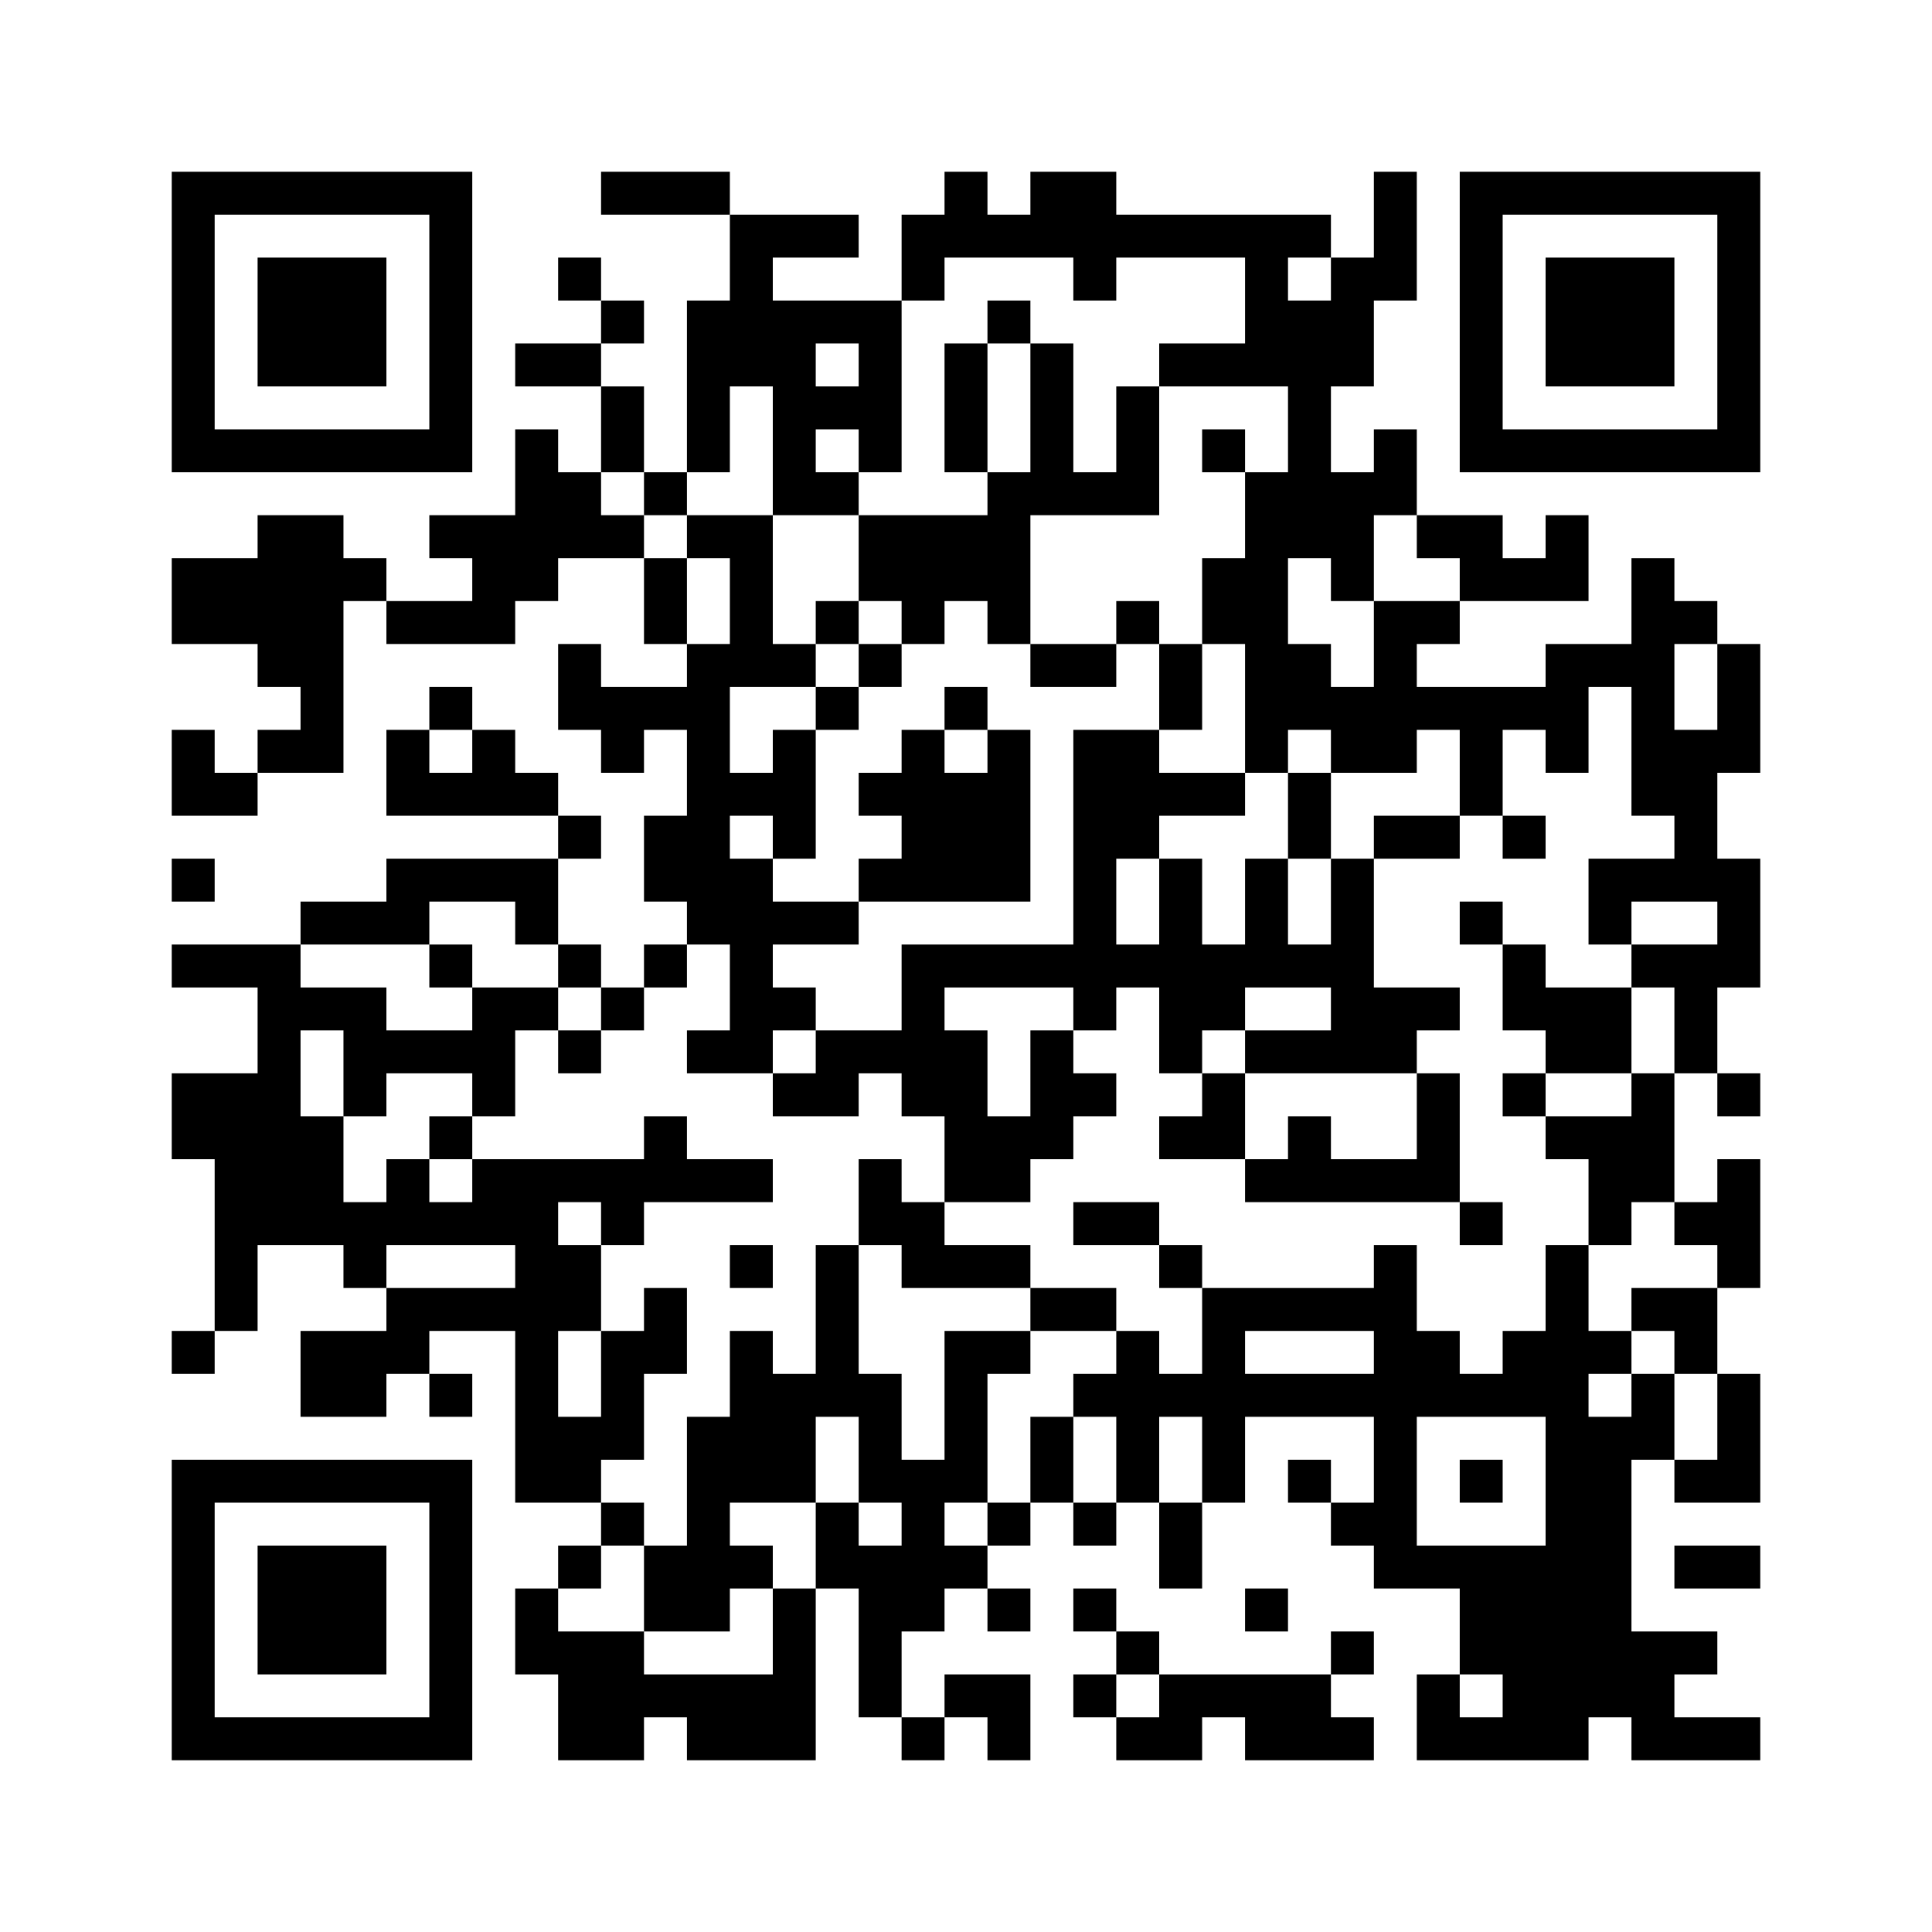
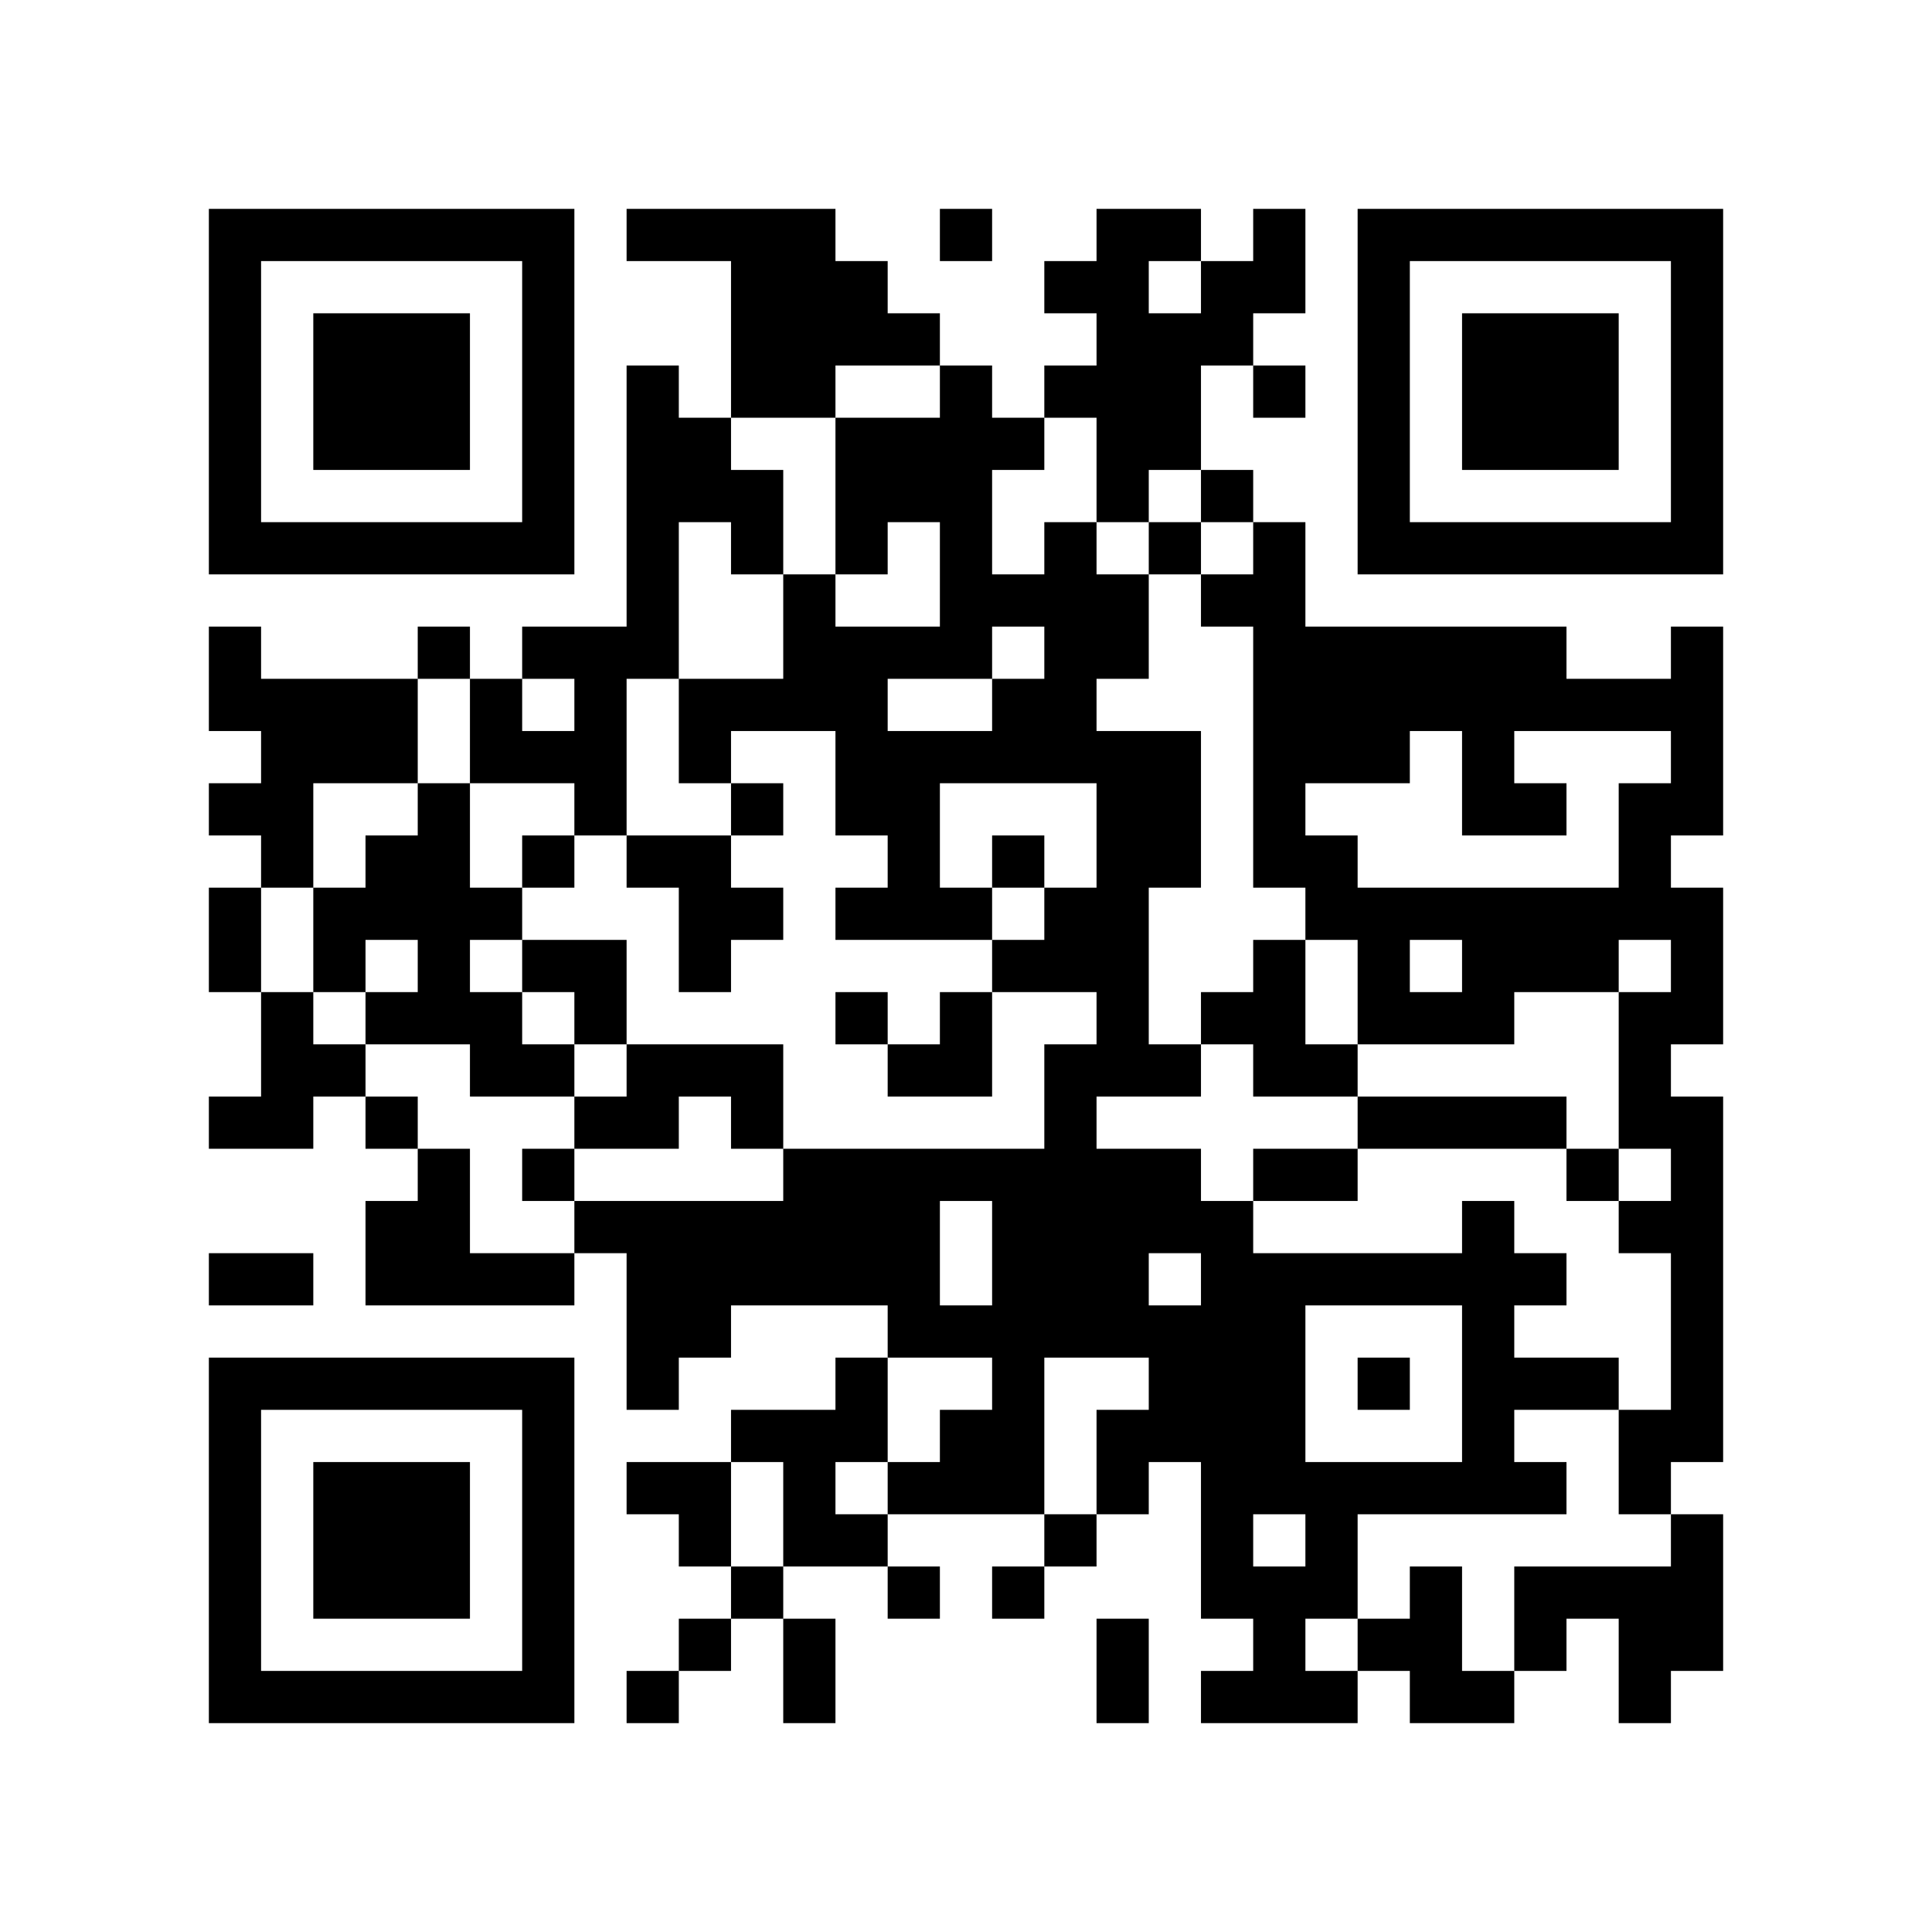
- <svg xmlns="http://www.w3.org/2000/svg" width="90mm" height="90mm" version="1.1" viewBox="0 0 90 90">
-   <path d="M8,8H10V10H8zM10,8H12V10H10zM12,8H14V10H12zM14,8H16V10H14zM16,8H18V10H16zM18,8H20V10H18zM20,8H22V10H20zM28,8H30V10H28zM30,8H32V10H30zM32,8H34V10H32zM44,8H46V10H44zM48,8H50V10H48zM50,8H52V10H50zM64,8H66V10H64zM68,8H70V10H68zM70,8H72V10H70zM72,8H74V10H72zM74,8H76V10H74zM76,8H78V10H76zM78,8H80V10H78zM80,8H82V10H80zM8,10H10V12H8zM20,10H22V12H20zM34,10H36V12H34zM36,10H38V12H36zM38,10H40V12H38zM42,10H44V12H42zM44,10H46V12H44zM46,10H48V12H46zM48,10H50V12H48zM50,10H52V12H50zM52,10H54V12H52zM54,10H56V12H54zM56,10H58V12H56zM58,10H60V12H58zM60,10H62V12H60zM64,10H66V12H64zM68,10H70V12H68zM80,10H82V12H80zM8,12H10V14H8zM12,12H14V14H12zM14,12H16V14H14zM16,12H18V14H16zM20,12H22V14H20zM26,12H28V14H26zM34,12H36V14H34zM42,12H44V14H42zM50,12H52V14H50zM58,12H60V14H58zM62,12H64V14H62zM64,12H66V14H64zM68,12H70V14H68zM72,12H74V14H72zM74,12H76V14H74zM76,12H78V14H76zM80,12H82V14H80zM8,14H10V16H8zM12,14H14V16H12zM14,14H16V16H14zM16,14H18V16H16zM20,14H22V16H20zM28,14H30V16H28zM32,14H34V16H32zM34,14H36V16H34zM36,14H38V16H36zM38,14H40V16H38zM40,14H42V16H40zM46,14H48V16H46zM58,14H60V16H58zM60,14H62V16H60zM62,14H64V16H62zM68,14H70V16H68zM72,14H74V16H72zM74,14H76V16H74zM76,14H78V16H76zM80,14H82V16H80zM8,16H10V18H8zM12,16H14V18H12zM14,16H16V18H14zM16,16H18V18H16zM20,16H22V18H20zM24,16H26V18H24zM26,16H28V18H26zM32,16H34V18H32zM34,16H36V18H34zM36,16H38V18H36zM40,16H42V18H40zM44,16H46V18H44zM48,16H50V18H48zM54,16H56V18H54zM56,16H58V18H56zM58,16H60V18H58zM60,16H62V18H60zM62,16H64V18H62zM68,16H70V18H68zM72,16H74V18H72zM74,16H76V18H74zM76,16H78V18H76zM80,16H82V18H80zM8,18H10V20H8zM20,18H22V20H20zM28,18H30V20H28zM32,18H34V20H32zM36,18H38V20H36zM38,18H40V20H38zM40,18H42V20H40zM44,18H46V20H44zM48,18H50V20H48zM52,18H54V20H52zM60,18H62V20H60zM68,18H70V20H68zM80,18H82V20H80zM8,20H10V22H8zM10,20H12V22H10zM12,20H14V22H12zM14,20H16V22H14zM16,20H18V22H16zM18,20H20V22H18zM20,20H22V22H20zM24,20H26V22H24zM28,20H30V22H28zM32,20H34V22H32zM36,20H38V22H36zM40,20H42V22H40zM44,20H46V22H44zM48,20H50V22H48zM52,20H54V22H52zM56,20H58V22H56zM60,20H62V22H60zM64,20H66V22H64zM68,20H70V22H68zM70,20H72V22H70zM72,20H74V22H72zM74,20H76V22H74zM76,20H78V22H76zM78,20H80V22H78zM80,20H82V22H80zM24,22H26V24H24zM26,22H28V24H26zM30,22H32V24H30zM36,22H38V24H36zM38,22H40V24H38zM46,22H48V24H46zM48,22H50V24H48zM50,22H52V24H50zM52,22H54V24H52zM58,22H60V24H58zM60,22H62V24H60zM62,22H64V24H62zM64,22H66V24H64zM12,24H14V26H12zM14,24H16V26H14zM20,24H22V26H20zM22,24H24V26H22zM24,24H26V26H24zM26,24H28V26H26zM28,24H30V26H28zM32,24H34V26H32zM34,24H36V26H34zM40,24H42V26H40zM42,24H44V26H42zM44,24H46V26H44zM46,24H48V26H46zM58,24H60V26H58zM60,24H62V26H60zM62,24H64V26H62zM66,24H68V26H66zM68,24H70V26H68zM72,24H74V26H72zM8,26H10V28H8zM10,26H12V28H10zM12,26H14V28H12zM14,26H16V28H14zM16,26H18V28H16zM22,26H24V28H22zM24,26H26V28H24zM30,26H32V28H30zM34,26H36V28H34zM40,26H42V28H40zM42,26H44V28H42zM44,26H46V28H44zM46,26H48V28H46zM56,26H58V28H56zM58,26H60V28H58zM62,26H64V28H62zM68,26H70V28H68zM70,26H72V28H70zM72,26H74V28H72zM76,26H78V28H76zM8,28H10V30H8zM10,28H12V30H10zM12,28H14V30H12zM14,28H16V30H14zM18,28H20V30H18zM20,28H22V30H20zM22,28H24V30H22zM30,28H32V30H30zM34,28H36V30H34zM38,28H40V30H38zM42,28H44V30H42zM46,28H48V30H46zM52,28H54V30H52zM56,28H58V30H56zM58,28H60V30H58zM64,28H66V30H64zM66,28H68V30H66zM76,28H78V30H76zM78,28H80V30H78zM12,30H14V32H12zM14,30H16V32H14zM26,30H28V32H26zM32,30H34V32H32zM34,30H36V32H34zM36,30H38V32H36zM40,30H42V32H40zM48,30H50V32H48zM50,30H52V32H50zM54,30H56V32H54zM58,30H60V32H58zM60,30H62V32H60zM64,30H66V32H64zM72,30H74V32H72zM74,30H76V32H74zM76,30H78V32H76zM80,30H82V32H80zM14,32H16V34H14zM20,32H22V34H20zM26,32H28V34H26zM28,32H30V34H28zM30,32H32V34H30zM32,32H34V34H32zM38,32H40V34H38zM44,32H46V34H44zM54,32H56V34H54zM58,32H60V34H58zM60,32H62V34H60zM62,32H64V34H62zM64,32H66V34H64zM66,32H68V34H66zM68,32H70V34H68zM70,32H72V34H70zM72,32H74V34H72zM76,32H78V34H76zM80,32H82V34H80zM8,34H10V36H8zM12,34H14V36H12zM14,34H16V36H14zM18,34H20V36H18zM22,34H24V36H22zM28,34H30V36H28zM32,34H34V36H32zM36,34H38V36H36zM42,34H44V36H42zM46,34H48V36H46zM50,34H52V36H50zM52,34H54V36H52zM58,34H60V36H58zM62,34H64V36H62zM64,34H66V36H64zM68,34H70V36H68zM72,34H74V36H72zM76,34H78V36H76zM78,34H80V36H78zM80,34H82V36H80zM8,36H10V38H8zM10,36H12V38H10zM18,36H20V38H18zM20,36H22V38H20zM22,36H24V38H22zM24,36H26V38H24zM32,36H34V38H32zM34,36H36V38H34zM36,36H38V38H36zM40,36H42V38H40zM42,36H44V38H42zM44,36H46V38H44zM46,36H48V38H46zM50,36H52V38H50zM52,36H54V38H52zM54,36H56V38H54zM56,36H58V38H56zM60,36H62V38H60zM68,36H70V38H68zM76,36H78V38H76zM78,36H80V38H78zM26,38H28V40H26zM30,38H32V40H30zM32,38H34V40H32zM36,38H38V40H36zM42,38H44V40H42zM44,38H46V40H44zM46,38H48V40H46zM50,38H52V40H50zM52,38H54V40H52zM60,38H62V40H60zM64,38H66V40H64zM66,38H68V40H66zM70,38H72V40H70zM78,38H80V40H78zM8,40H10V42H8zM18,40H20V42H18zM20,40H22V42H20zM22,40H24V42H22zM24,40H26V42H24zM30,40H32V42H30zM32,40H34V42H32zM34,40H36V42H34zM40,40H42V42H40zM42,40H44V42H42zM44,40H46V42H44zM46,40H48V42H46zM50,40H52V42H50zM54,40H56V42H54zM58,40H60V42H58zM62,40H64V42H62zM74,40H76V42H74zM76,40H78V42H76zM78,40H80V42H78zM80,40H82V42H80zM14,42H16V44H14zM16,42H18V44H16zM18,42H20V44H18zM24,42H26V44H24zM32,42H34V44H32zM34,42H36V44H34zM36,42H38V44H36zM38,42H40V44H38zM50,42H52V44H50zM54,42H56V44H54zM58,42H60V44H58zM62,42H64V44H62zM68,42H70V44H68zM74,42H76V44H74zM80,42H82V44H80zM8,44H10V46H8zM10,44H12V46H10zM12,44H14V46H12zM20,44H22V46H20zM26,44H28V46H26zM30,44H32V46H30zM34,44H36V46H34zM42,44H44V46H42zM44,44H46V46H44zM46,44H48V46H46zM48,44H50V46H48zM50,44H52V46H50zM52,44H54V46H52zM54,44H56V46H54zM56,44H58V46H56zM58,44H60V46H58zM60,44H62V46H60zM62,44H64V46H62zM70,44H72V46H70zM76,44H78V46H76zM78,44H80V46H78zM80,44H82V46H80zM12,46H14V48H12zM14,46H16V48H14zM16,46H18V48H16zM22,46H24V48H22zM24,46H26V48H24zM28,46H30V48H28zM34,46H36V48H34zM36,46H38V48H36zM42,46H44V48H42zM50,46H52V48H50zM54,46H56V48H54zM56,46H58V48H56zM62,46H64V48H62zM64,46H66V48H64zM66,46H68V48H66zM70,46H72V48H70zM72,46H74V48H72zM74,46H76V48H74zM78,46H80V48H78zM12,48H14V50H12zM16,48H18V50H16zM18,48H20V50H18zM20,48H22V50H20zM22,48H24V50H22zM26,48H28V50H26zM32,48H34V50H32zM34,48H36V50H34zM38,48H40V50H38zM40,48H42V50H40zM42,48H44V50H42zM44,48H46V50H44zM48,48H50V50H48zM54,48H56V50H54zM58,48H60V50H58zM60,48H62V50H60zM62,48H64V50H62zM64,48H66V50H64zM72,48H74V50H72zM74,48H76V50H74zM78,48H80V50H78zM8,50H10V52H8zM10,50H12V52H10zM12,50H14V52H12zM16,50H18V52H16zM22,50H24V52H22zM36,50H38V52H36zM38,50H40V52H38zM42,50H44V52H42zM44,50H46V52H44zM48,50H50V52H48zM50,50H52V52H50zM56,50H58V52H56zM66,50H68V52H66zM70,50H72V52H70zM76,50H78V52H76zM80,50H82V52H80zM8,52H10V54H8zM10,52H12V54H10zM12,52H14V54H12zM14,52H16V54H14zM20,52H22V54H20zM30,52H32V54H30zM44,52H46V54H44zM46,52H48V54H46zM48,52H50V54H48zM54,52H56V54H54zM56,52H58V54H56zM60,52H62V54H60zM66,52H68V54H66zM72,52H74V54H72zM74,52H76V54H74zM76,52H78V54H76zM10,54H12V56H10zM12,54H14V56H12zM14,54H16V56H14zM18,54H20V56H18zM22,54H24V56H22zM24,54H26V56H24zM26,54H28V56H26zM28,54H30V56H28zM30,54H32V56H30zM32,54H34V56H32zM34,54H36V56H34zM40,54H42V56H40zM44,54H46V56H44zM46,54H48V56H46zM58,54H60V56H58zM60,54H62V56H60zM62,54H64V56H62zM64,54H66V56H64zM66,54H68V56H66zM74,54H76V56H74zM76,54H78V56H76zM80,54H82V56H80zM10,56H12V58H10zM12,56H14V58H12zM14,56H16V58H14zM16,56H18V58H16zM18,56H20V58H18zM20,56H22V58H20zM22,56H24V58H22zM24,56H26V58H24zM28,56H30V58H28zM40,56H42V58H40zM42,56H44V58H42zM50,56H52V58H50zM52,56H54V58H52zM68,56H70V58H68zM74,56H76V58H74zM78,56H80V58H78zM80,56H82V58H80zM10,58H12V60H10zM16,58H18V60H16zM24,58H26V60H24zM26,58H28V60H26zM34,58H36V60H34zM38,58H40V60H38zM42,58H44V60H42zM44,58H46V60H44zM46,58H48V60H46zM54,58H56V60H54zM64,58H66V60H64zM72,58H74V60H72zM80,58H82V60H80zM10,60H12V62H10zM18,60H20V62H18zM20,60H22V62H20zM22,60H24V62H22zM24,60H26V62H24zM26,60H28V62H26zM30,60H32V62H30zM38,60H40V62H38zM48,60H50V62H48zM50,60H52V62H50zM56,60H58V62H56zM58,60H60V62H58zM60,60H62V62H60zM62,60H64V62H62zM64,60H66V62H64zM72,60H74V62H72zM76,60H78V62H76zM78,60H80V62H78zM8,62H10V64H8zM14,62H16V64H14zM16,62H18V64H16zM18,62H20V64H18zM24,62H26V64H24zM28,62H30V64H28zM30,62H32V64H30zM34,62H36V64H34zM38,62H40V64H38zM44,62H46V64H44zM46,62H48V64H46zM52,62H54V64H52zM56,62H58V64H56zM64,62H66V64H64zM66,62H68V64H66zM70,62H72V64H70zM72,62H74V64H72zM74,62H76V64H74zM78,62H80V64H78zM14,64H16V66H14zM16,64H18V66H16zM20,64H22V66H20zM24,64H26V66H24zM28,64H30V66H28zM34,64H36V66H34zM36,64H38V66H36zM38,64H40V66H38zM40,64H42V66H40zM44,64H46V66H44zM50,64H52V66H50zM52,64H54V66H52zM54,64H56V66H54zM56,64H58V66H56zM58,64H60V66H58zM60,64H62V66H60zM62,64H64V66H62zM64,64H66V66H64zM66,64H68V66H66zM68,64H70V66H68zM70,64H72V66H70zM72,64H74V66H72zM76,64H78V66H76zM80,64H82V66H80zM24,66H26V68H24zM26,66H28V68H26zM28,66H30V68H28zM32,66H34V68H32zM34,66H36V68H34zM36,66H38V68H36zM40,66H42V68H40zM44,66H46V68H44zM48,66H50V68H48zM52,66H54V68H52zM56,66H58V68H56zM64,66H66V68H64zM72,66H74V68H72zM74,66H76V68H74zM76,66H78V68H76zM80,66H82V68H80zM8,68H10V70H8zM10,68H12V70H10zM12,68H14V70H12zM14,68H16V70H14zM16,68H18V70H16zM18,68H20V70H18zM20,68H22V70H20zM24,68H26V70H24zM26,68H28V70H26zM32,68H34V70H32zM34,68H36V70H34zM36,68H38V70H36zM40,68H42V70H40zM42,68H44V70H42zM44,68H46V70H44zM48,68H50V70H48zM52,68H54V70H52zM56,68H58V70H56zM60,68H62V70H60zM64,68H66V70H64zM68,68H70V70H68zM72,68H74V70H72zM74,68H76V70H74zM78,68H80V70H78zM80,68H82V70H80zM8,70H10V72H8zM20,70H22V72H20zM28,70H30V72H28zM32,70H34V72H32zM38,70H40V72H38zM42,70H44V72H42zM46,70H48V72H46zM50,70H52V72H50zM54,70H56V72H54zM62,70H64V72H62zM64,70H66V72H64zM72,70H74V72H72zM74,70H76V72H74zM8,72H10V74H8zM12,72H14V74H12zM14,72H16V74H14zM16,72H18V74H16zM20,72H22V74H20zM26,72H28V74H26zM30,72H32V74H30zM32,72H34V74H32zM34,72H36V74H34zM38,72H40V74H38zM40,72H42V74H40zM42,72H44V74H42zM44,72H46V74H44zM54,72H56V74H54zM64,72H66V74H64zM66,72H68V74H66zM68,72H70V74H68zM70,72H72V74H70zM72,72H74V74H72zM74,72H76V74H74zM78,72H80V74H78zM80,72H82V74H80zM8,74H10V76H8zM12,74H14V76H12zM14,74H16V76H14zM16,74H18V76H16zM20,74H22V76H20zM24,74H26V76H24zM30,74H32V76H30zM32,74H34V76H32zM36,74H38V76H36zM40,74H42V76H40zM42,74H44V76H42zM46,74H48V76H46zM50,74H52V76H50zM58,74H60V76H58zM68,74H70V76H68zM70,74H72V76H70zM72,74H74V76H72zM74,74H76V76H74zM8,76H10V78H8zM12,76H14V78H12zM14,76H16V78H14zM16,76H18V78H16zM20,76H22V78H20zM24,76H26V78H24zM26,76H28V78H26zM28,76H30V78H28zM36,76H38V78H36zM40,76H42V78H40zM52,76H54V78H52zM62,76H64V78H62zM68,76H70V78H68zM70,76H72V78H70zM72,76H74V78H72zM74,76H76V78H74zM76,76H78V78H76zM78,76H80V78H78zM8,78H10V80H8zM20,78H22V80H20zM26,78H28V80H26zM28,78H30V80H28zM30,78H32V80H30zM32,78H34V80H32zM34,78H36V80H34zM36,78H38V80H36zM40,78H42V80H40zM44,78H46V80H44zM46,78H48V80H46zM50,78H52V80H50zM54,78H56V80H54zM56,78H58V80H56zM58,78H60V80H58zM60,78H62V80H60zM66,78H68V80H66zM70,78H72V80H70zM72,78H74V80H72zM74,78H76V80H74zM76,78H78V80H76zM8,80H10V82H8zM10,80H12V82H10zM12,80H14V82H12zM14,80H16V82H14zM16,80H18V82H16zM18,80H20V82H18zM20,80H22V82H20zM26,80H28V82H26zM28,80H30V82H28zM32,80H34V82H32zM34,80H36V82H34zM36,80H38V82H36zM42,80H44V82H42zM46,80H48V82H46zM52,80H54V82H52zM54,80H56V82H54zM58,80H60V82H58zM60,80H62V82H60zM62,80H64V82H62zM66,80H68V82H66zM68,80H70V82H68zM70,80H72V82H70zM72,80H74V82H72zM76,80H78V82H76zM78,80H80V82H78zM80,80H82V82H80z" id="qr-path" fill="#000000" fill-opacity="1" fill-rule="nonzero" stroke="none" />
+ <svg xmlns="http://www.w3.org/2000/svg" width="74mm" height="74mm" version="1.1" viewBox="0 0 74 74">
+   <path d="M8,8H10V10H8zM10,8H12V10H10zM12,8H14V10H12zM14,8H16V10H14zM16,8H18V10H16zM18,8H20V10H18zM20,8H22V10H20zM24,8H26V10H24zM26,8H28V10H26zM28,8H30V10H28zM30,8H32V10H30zM36,8H38V10H36zM42,8H44V10H42zM44,8H46V10H44zM48,8H50V10H48zM52,8H54V10H52zM54,8H56V10H54zM56,8H58V10H56zM58,8H60V10H58zM60,8H62V10H60zM62,8H64V10H62zM64,8H66V10H64zM8,10H10V12H8zM20,10H22V12H20zM28,10H30V12H28zM30,10H32V12H30zM32,10H34V12H32zM40,10H42V12H40zM42,10H44V12H42zM46,10H48V12H46zM48,10H50V12H48zM52,10H54V12H52zM64,10H66V12H64zM8,12H10V14H8zM12,12H14V14H12zM14,12H16V14H14zM16,12H18V14H16zM20,12H22V14H20zM28,12H30V14H28zM30,12H32V14H30zM32,12H34V14H32zM34,12H36V14H34zM42,12H44V14H42zM44,12H46V14H44zM46,12H48V14H46zM52,12H54V14H52zM56,12H58V14H56zM58,12H60V14H58zM60,12H62V14H60zM64,12H66V14H64zM8,14H10V16H8zM12,14H14V16H12zM14,14H16V16H14zM16,14H18V16H16zM20,14H22V16H20zM24,14H26V16H24zM28,14H30V16H28zM30,14H32V16H30zM36,14H38V16H36zM40,14H42V16H40zM42,14H44V16H42zM44,14H46V16H44zM48,14H50V16H48zM52,14H54V16H52zM56,14H58V16H56zM58,14H60V16H58zM60,14H62V16H60zM64,14H66V16H64zM8,16H10V18H8zM12,16H14V18H12zM14,16H16V18H14zM16,16H18V18H16zM20,16H22V18H20zM24,16H26V18H24zM26,16H28V18H26zM32,16H34V18H32zM34,16H36V18H34zM36,16H38V18H36zM38,16H40V18H38zM42,16H44V18H42zM44,16H46V18H44zM52,16H54V18H52zM56,16H58V18H56zM58,16H60V18H58zM60,16H62V18H60zM64,16H66V18H64zM8,18H10V20H8zM20,18H22V20H20zM24,18H26V20H24zM26,18H28V20H26zM28,18H30V20H28zM32,18H34V20H32zM34,18H36V20H34zM36,18H38V20H36zM42,18H44V20H42zM46,18H48V20H46zM52,18H54V20H52zM64,18H66V20H64zM8,20H10V22H8zM10,20H12V22H10zM12,20H14V22H12zM14,20H16V22H14zM16,20H18V22H16zM18,20H20V22H18zM20,20H22V22H20zM24,20H26V22H24zM28,20H30V22H28zM32,20H34V22H32zM36,20H38V22H36zM40,20H42V22H40zM44,20H46V22H44zM48,20H50V22H48zM52,20H54V22H52zM54,20H56V22H54zM56,20H58V22H56zM58,20H60V22H58zM60,20H62V22H60zM62,20H64V22H62zM64,20H66V22H64zM24,22H26V24H24zM30,22H32V24H30zM36,22H38V24H36zM38,22H40V24H38zM40,22H42V24H40zM42,22H44V24H42zM46,22H48V24H46zM48,22H50V24H48zM8,24H10V26H8zM16,24H18V26H16zM20,24H22V26H20zM22,24H24V26H22zM24,24H26V26H24zM30,24H32V26H30zM32,24H34V26H32zM34,24H36V26H34zM36,24H38V26H36zM40,24H42V26H40zM42,24H44V26H42zM48,24H50V26H48zM50,24H52V26H50zM52,24H54V26H52zM54,24H56V26H54zM56,24H58V26H56zM58,24H60V26H58zM64,24H66V26H64zM8,26H10V28H8zM10,26H12V28H10zM12,26H14V28H12zM14,26H16V28H14zM18,26H20V28H18zM22,26H24V28H22zM26,26H28V28H26zM28,26H30V28H28zM30,26H32V28H30zM32,26H34V28H32zM38,26H40V28H38zM40,26H42V28H40zM48,26H50V28H48zM50,26H52V28H50zM52,26H54V28H52zM54,26H56V28H54zM56,26H58V28H56zM58,26H60V28H58zM60,26H62V28H60zM62,26H64V28H62zM64,26H66V28H64zM10,28H12V30H10zM12,28H14V30H12zM14,28H16V30H14zM18,28H20V30H18zM20,28H22V30H20zM22,28H24V30H22zM26,28H28V30H26zM32,28H34V30H32zM34,28H36V30H34zM36,28H38V30H36zM38,28H40V30H38zM40,28H42V30H40zM42,28H44V30H42zM44,28H46V30H44zM48,28H50V30H48zM50,28H52V30H50zM52,28H54V30H52zM56,28H58V30H56zM64,28H66V30H64zM8,30H10V32H8zM10,30H12V32H10zM16,30H18V32H16zM22,30H24V32H22zM28,30H30V32H28zM32,30H34V32H32zM34,30H36V32H34zM42,30H44V32H42zM44,30H46V32H44zM48,30H50V32H48zM56,30H58V32H56zM58,30H60V32H58zM62,30H64V32H62zM64,30H66V32H64zM10,32H12V34H10zM14,32H16V34H14zM16,32H18V34H16zM20,32H22V34H20zM24,32H26V34H24zM26,32H28V34H26zM34,32H36V34H34zM38,32H40V34H38zM42,32H44V34H42zM44,32H46V34H44zM48,32H50V34H48zM50,32H52V34H50zM62,32H64V34H62zM8,34H10V36H8zM12,34H14V36H12zM14,34H16V36H14zM16,34H18V36H16zM18,34H20V36H18zM26,34H28V36H26zM28,34H30V36H28zM32,34H34V36H32zM34,34H36V36H34zM36,34H38V36H36zM40,34H42V36H40zM42,34H44V36H42zM50,34H52V36H50zM52,34H54V36H52zM54,34H56V36H54zM56,34H58V36H56zM58,34H60V36H58zM60,34H62V36H60zM62,34H64V36H62zM64,34H66V36H64zM8,36H10V38H8zM12,36H14V38H12zM16,36H18V38H16zM20,36H22V38H20zM22,36H24V38H22zM26,36H28V38H26zM38,36H40V38H38zM40,36H42V38H40zM42,36H44V38H42zM48,36H50V38H48zM52,36H54V38H52zM56,36H58V38H56zM58,36H60V38H58zM60,36H62V38H60zM64,36H66V38H64zM10,38H12V40H10zM14,38H16V40H14zM16,38H18V40H16zM18,38H20V40H18zM22,38H24V40H22zM32,38H34V40H32zM36,38H38V40H36zM42,38H44V40H42zM46,38H48V40H46zM48,38H50V40H48zM52,38H54V40H52zM54,38H56V40H54zM56,38H58V40H56zM62,38H64V40H62zM64,38H66V40H64zM10,40H12V42H10zM12,40H14V42H12zM18,40H20V42H18zM20,40H22V42H20zM24,40H26V42H24zM26,40H28V42H26zM28,40H30V42H28zM34,40H36V42H34zM36,40H38V42H36zM40,40H42V42H40zM42,40H44V42H42zM44,40H46V42H44zM48,40H50V42H48zM50,40H52V42H50zM62,40H64V42H62zM8,42H10V44H8zM10,42H12V44H10zM14,42H16V44H14zM22,42H24V44H22zM24,42H26V44H24zM28,42H30V44H28zM40,42H42V44H40zM52,42H54V44H52zM54,42H56V44H54zM56,42H58V44H56zM58,42H60V44H58zM62,42H64V44H62zM64,42H66V44H64zM16,44H18V46H16zM20,44H22V46H20zM30,44H32V46H30zM32,44H34V46H32zM34,44H36V46H34zM36,44H38V46H36zM38,44H40V46H38zM40,44H42V46H40zM42,44H44V46H42zM44,44H46V46H44zM48,44H50V46H48zM50,44H52V46H50zM60,44H62V46H60zM64,44H66V46H64zM14,46H16V48H14zM16,46H18V48H16zM22,46H24V48H22zM24,46H26V48H24zM26,46H28V48H26zM28,46H30V48H28zM30,46H32V48H30zM32,46H34V48H32zM34,46H36V48H34zM38,46H40V48H38zM40,46H42V48H40zM42,46H44V48H42zM44,46H46V48H44zM46,46H48V48H46zM56,46H58V48H56zM62,46H64V48H62zM64,46H66V48H64zM8,48H10V50H8zM10,48H12V50H10zM14,48H16V50H14zM16,48H18V50H16zM18,48H20V50H18zM20,48H22V50H20zM24,48H26V50H24zM26,48H28V50H26zM28,48H30V50H28zM30,48H32V50H30zM32,48H34V50H32zM34,48H36V50H34zM38,48H40V50H38zM40,48H42V50H40zM42,48H44V50H42zM46,48H48V50H46zM48,48H50V50H48zM50,48H52V50H50zM52,48H54V50H52zM54,48H56V50H54zM56,48H58V50H56zM58,48H60V50H58zM64,48H66V50H64zM24,50H26V52H24zM26,50H28V52H26zM34,50H36V52H34zM36,50H38V52H36zM38,50H40V52H38zM40,50H42V52H40zM42,50H44V52H42zM44,50H46V52H44zM46,50H48V52H46zM48,50H50V52H48zM56,50H58V52H56zM64,50H66V52H64zM8,52H10V54H8zM10,52H12V54H10zM12,52H14V54H12zM14,52H16V54H14zM16,52H18V54H16zM18,52H20V54H18zM20,52H22V54H20zM24,52H26V54H24zM32,52H34V54H32zM38,52H40V54H38zM44,52H46V54H44zM46,52H48V54H46zM48,52H50V54H48zM52,52H54V54H52zM56,52H58V54H56zM58,52H60V54H58zM60,52H62V54H60zM64,52H66V54H64zM8,54H10V56H8zM20,54H22V56H20zM28,54H30V56H28zM30,54H32V56H30zM32,54H34V56H32zM36,54H38V56H36zM38,54H40V56H38zM42,54H44V56H42zM44,54H46V56H44zM46,54H48V56H46zM48,54H50V56H48zM56,54H58V56H56zM62,54H64V56H62zM64,54H66V56H64zM8,56H10V58H8zM12,56H14V58H12zM14,56H16V58H14zM16,56H18V58H16zM20,56H22V58H20zM24,56H26V58H24zM26,56H28V58H26zM30,56H32V58H30zM34,56H36V58H34zM36,56H38V58H36zM38,56H40V58H38zM42,56H44V58H42zM46,56H48V58H46zM48,56H50V58H48zM50,56H52V58H50zM52,56H54V58H52zM54,56H56V58H54zM56,56H58V58H56zM58,56H60V58H58zM62,56H64V58H62zM8,58H10V60H8zM12,58H14V60H12zM14,58H16V60H14zM16,58H18V60H16zM20,58H22V60H20zM26,58H28V60H26zM30,58H32V60H30zM32,58H34V60H32zM40,58H42V60H40zM46,58H48V60H46zM50,58H52V60H50zM64,58H66V60H64zM8,60H10V62H8zM12,60H14V62H12zM14,60H16V62H14zM16,60H18V62H16zM20,60H22V62H20zM28,60H30V62H28zM34,60H36V62H34zM38,60H40V62H38zM46,60H48V62H46zM48,60H50V62H48zM50,60H52V62H50zM54,60H56V62H54zM58,60H60V62H58zM60,60H62V62H60zM62,60H64V62H62zM64,60H66V62H64zM8,62H10V64H8zM20,62H22V64H20zM26,62H28V64H26zM30,62H32V64H30zM42,62H44V64H42zM48,62H50V64H48zM52,62H54V64H52zM54,62H56V64H54zM58,62H60V64H58zM62,62H64V64H62zM64,62H66V64H64zM8,64H10V66H8zM10,64H12V66H10zM12,64H14V66H12zM14,64H16V66H14zM16,64H18V66H16zM18,64H20V66H18zM20,64H22V66H20zM24,64H26V66H24zM30,64H32V66H30zM42,64H44V66H42zM46,64H48V66H46zM48,64H50V66H48zM50,64H52V66H50zM54,64H56V66H54zM56,64H58V66H56zM62,64H64V66H62z" id="qr-path" fill="#000000" fill-opacity="1" fill-rule="nonzero" stroke="none" />
</svg>
